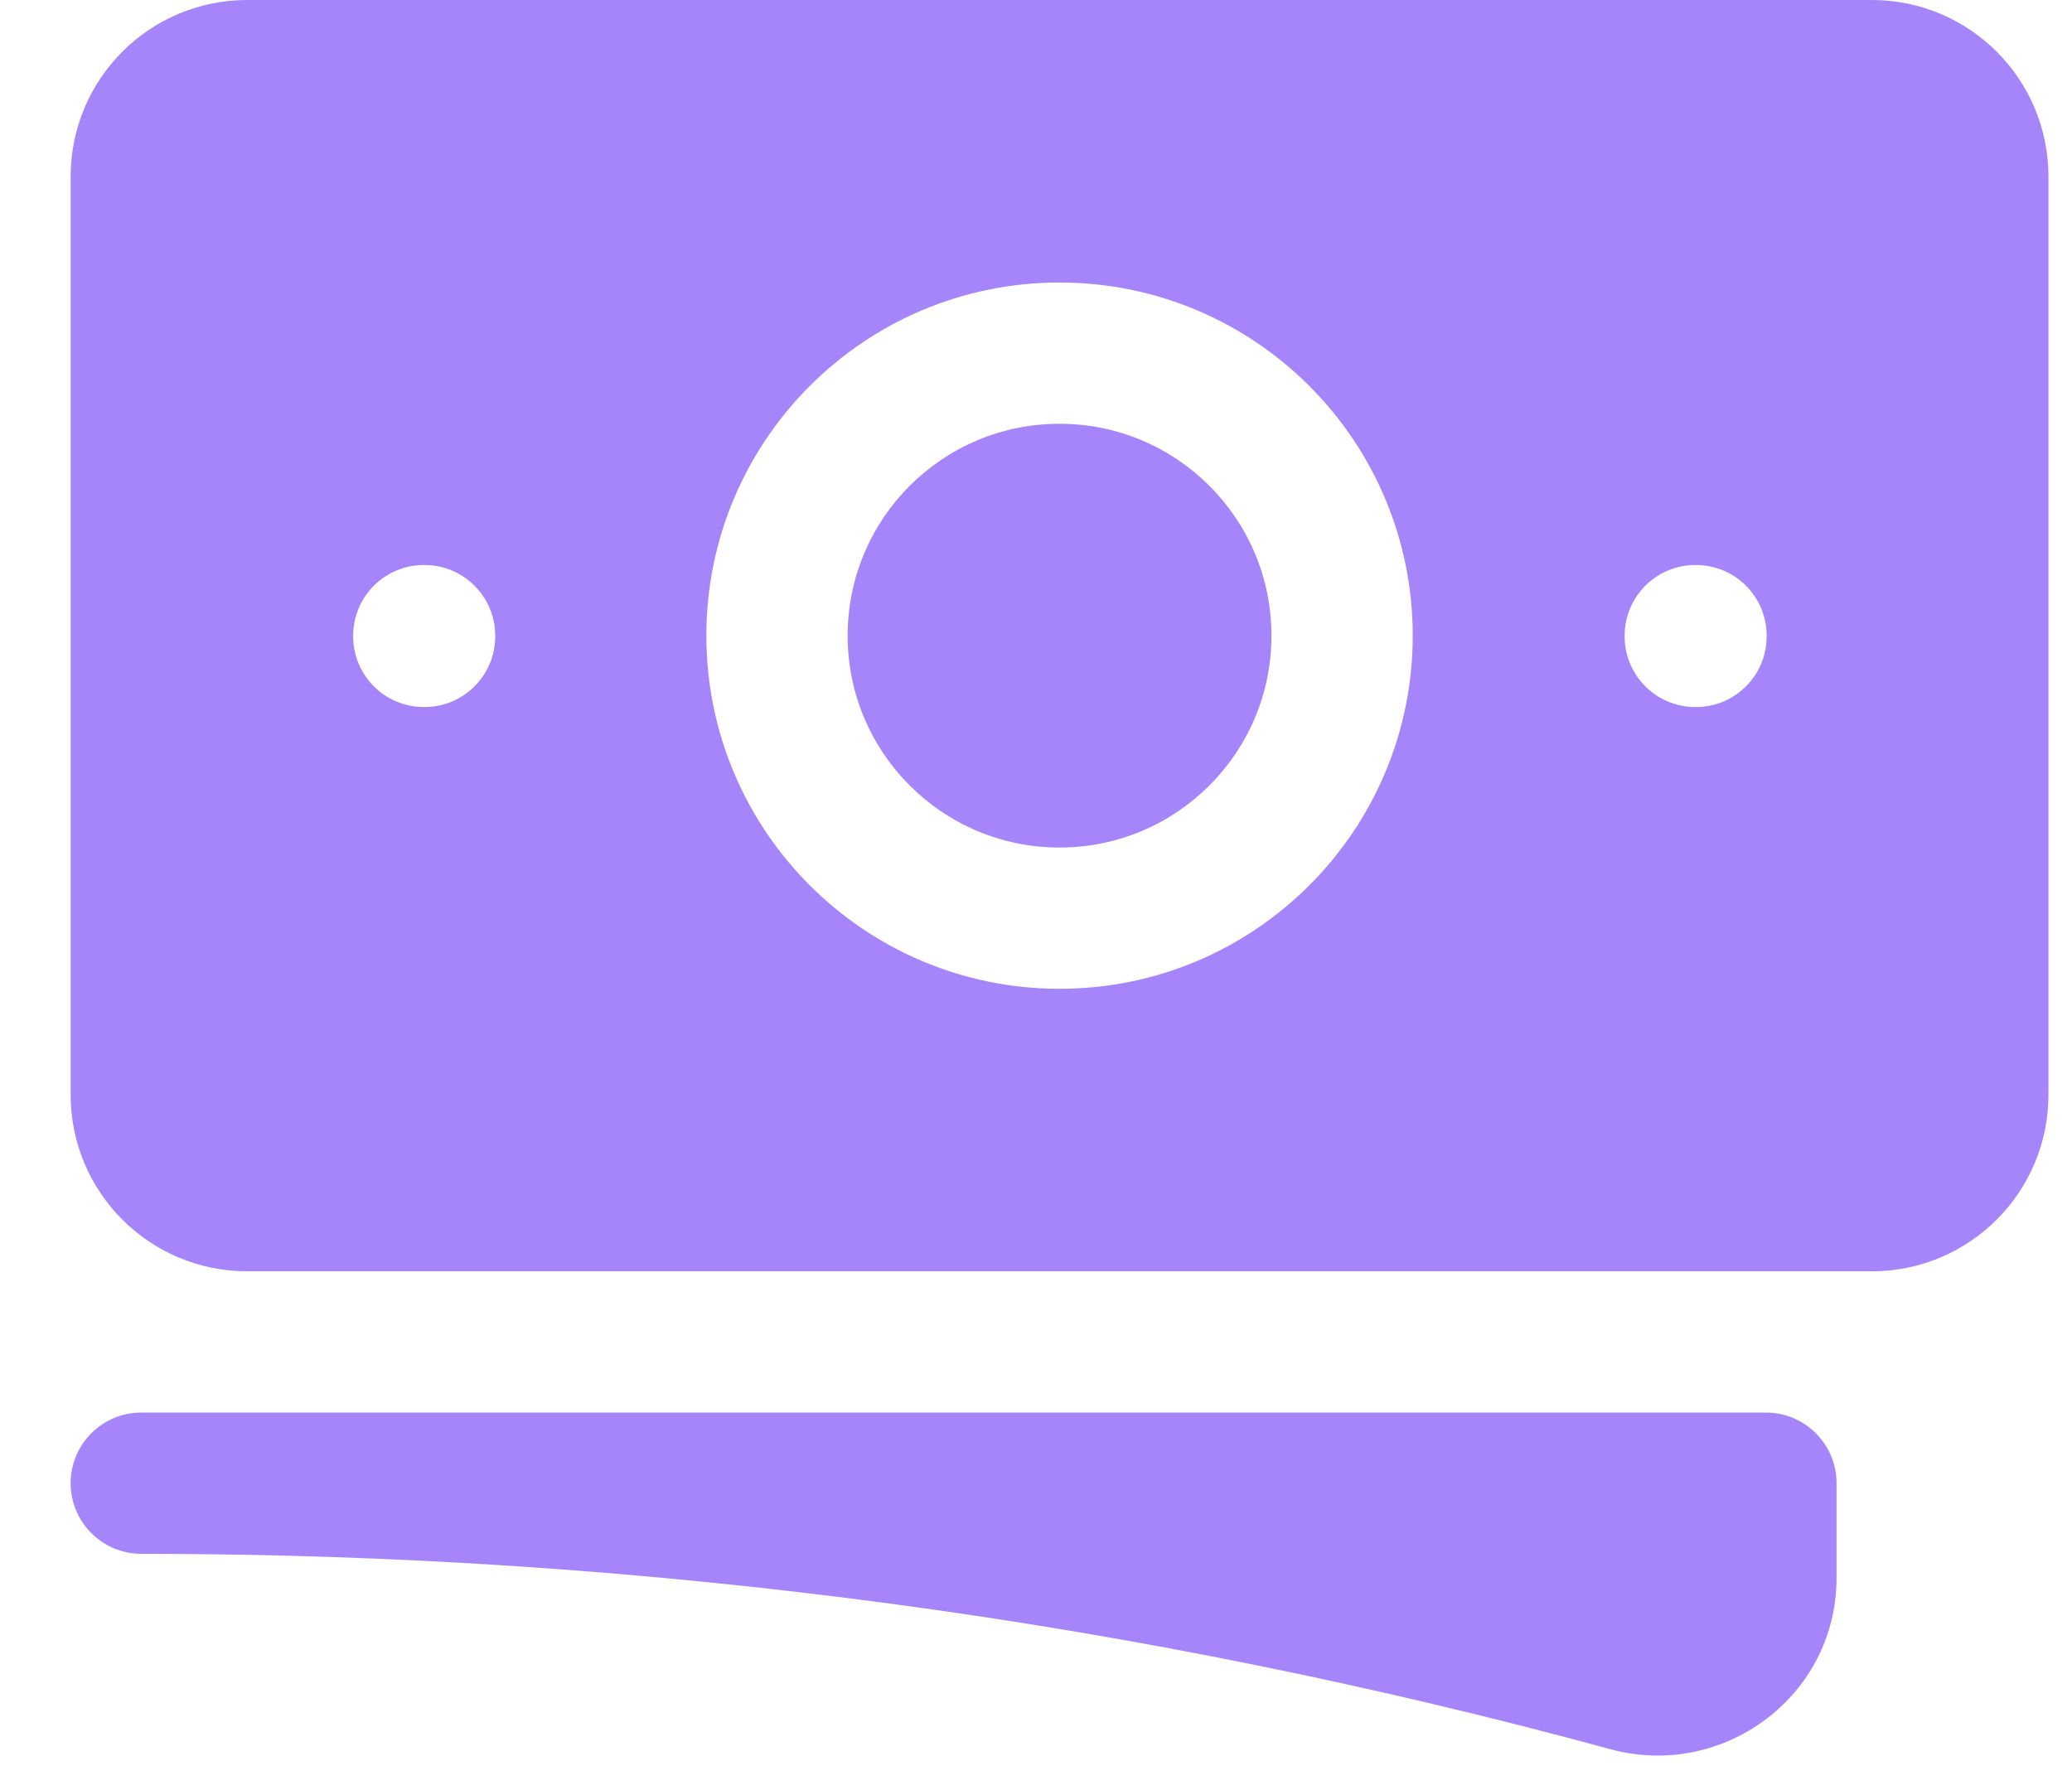
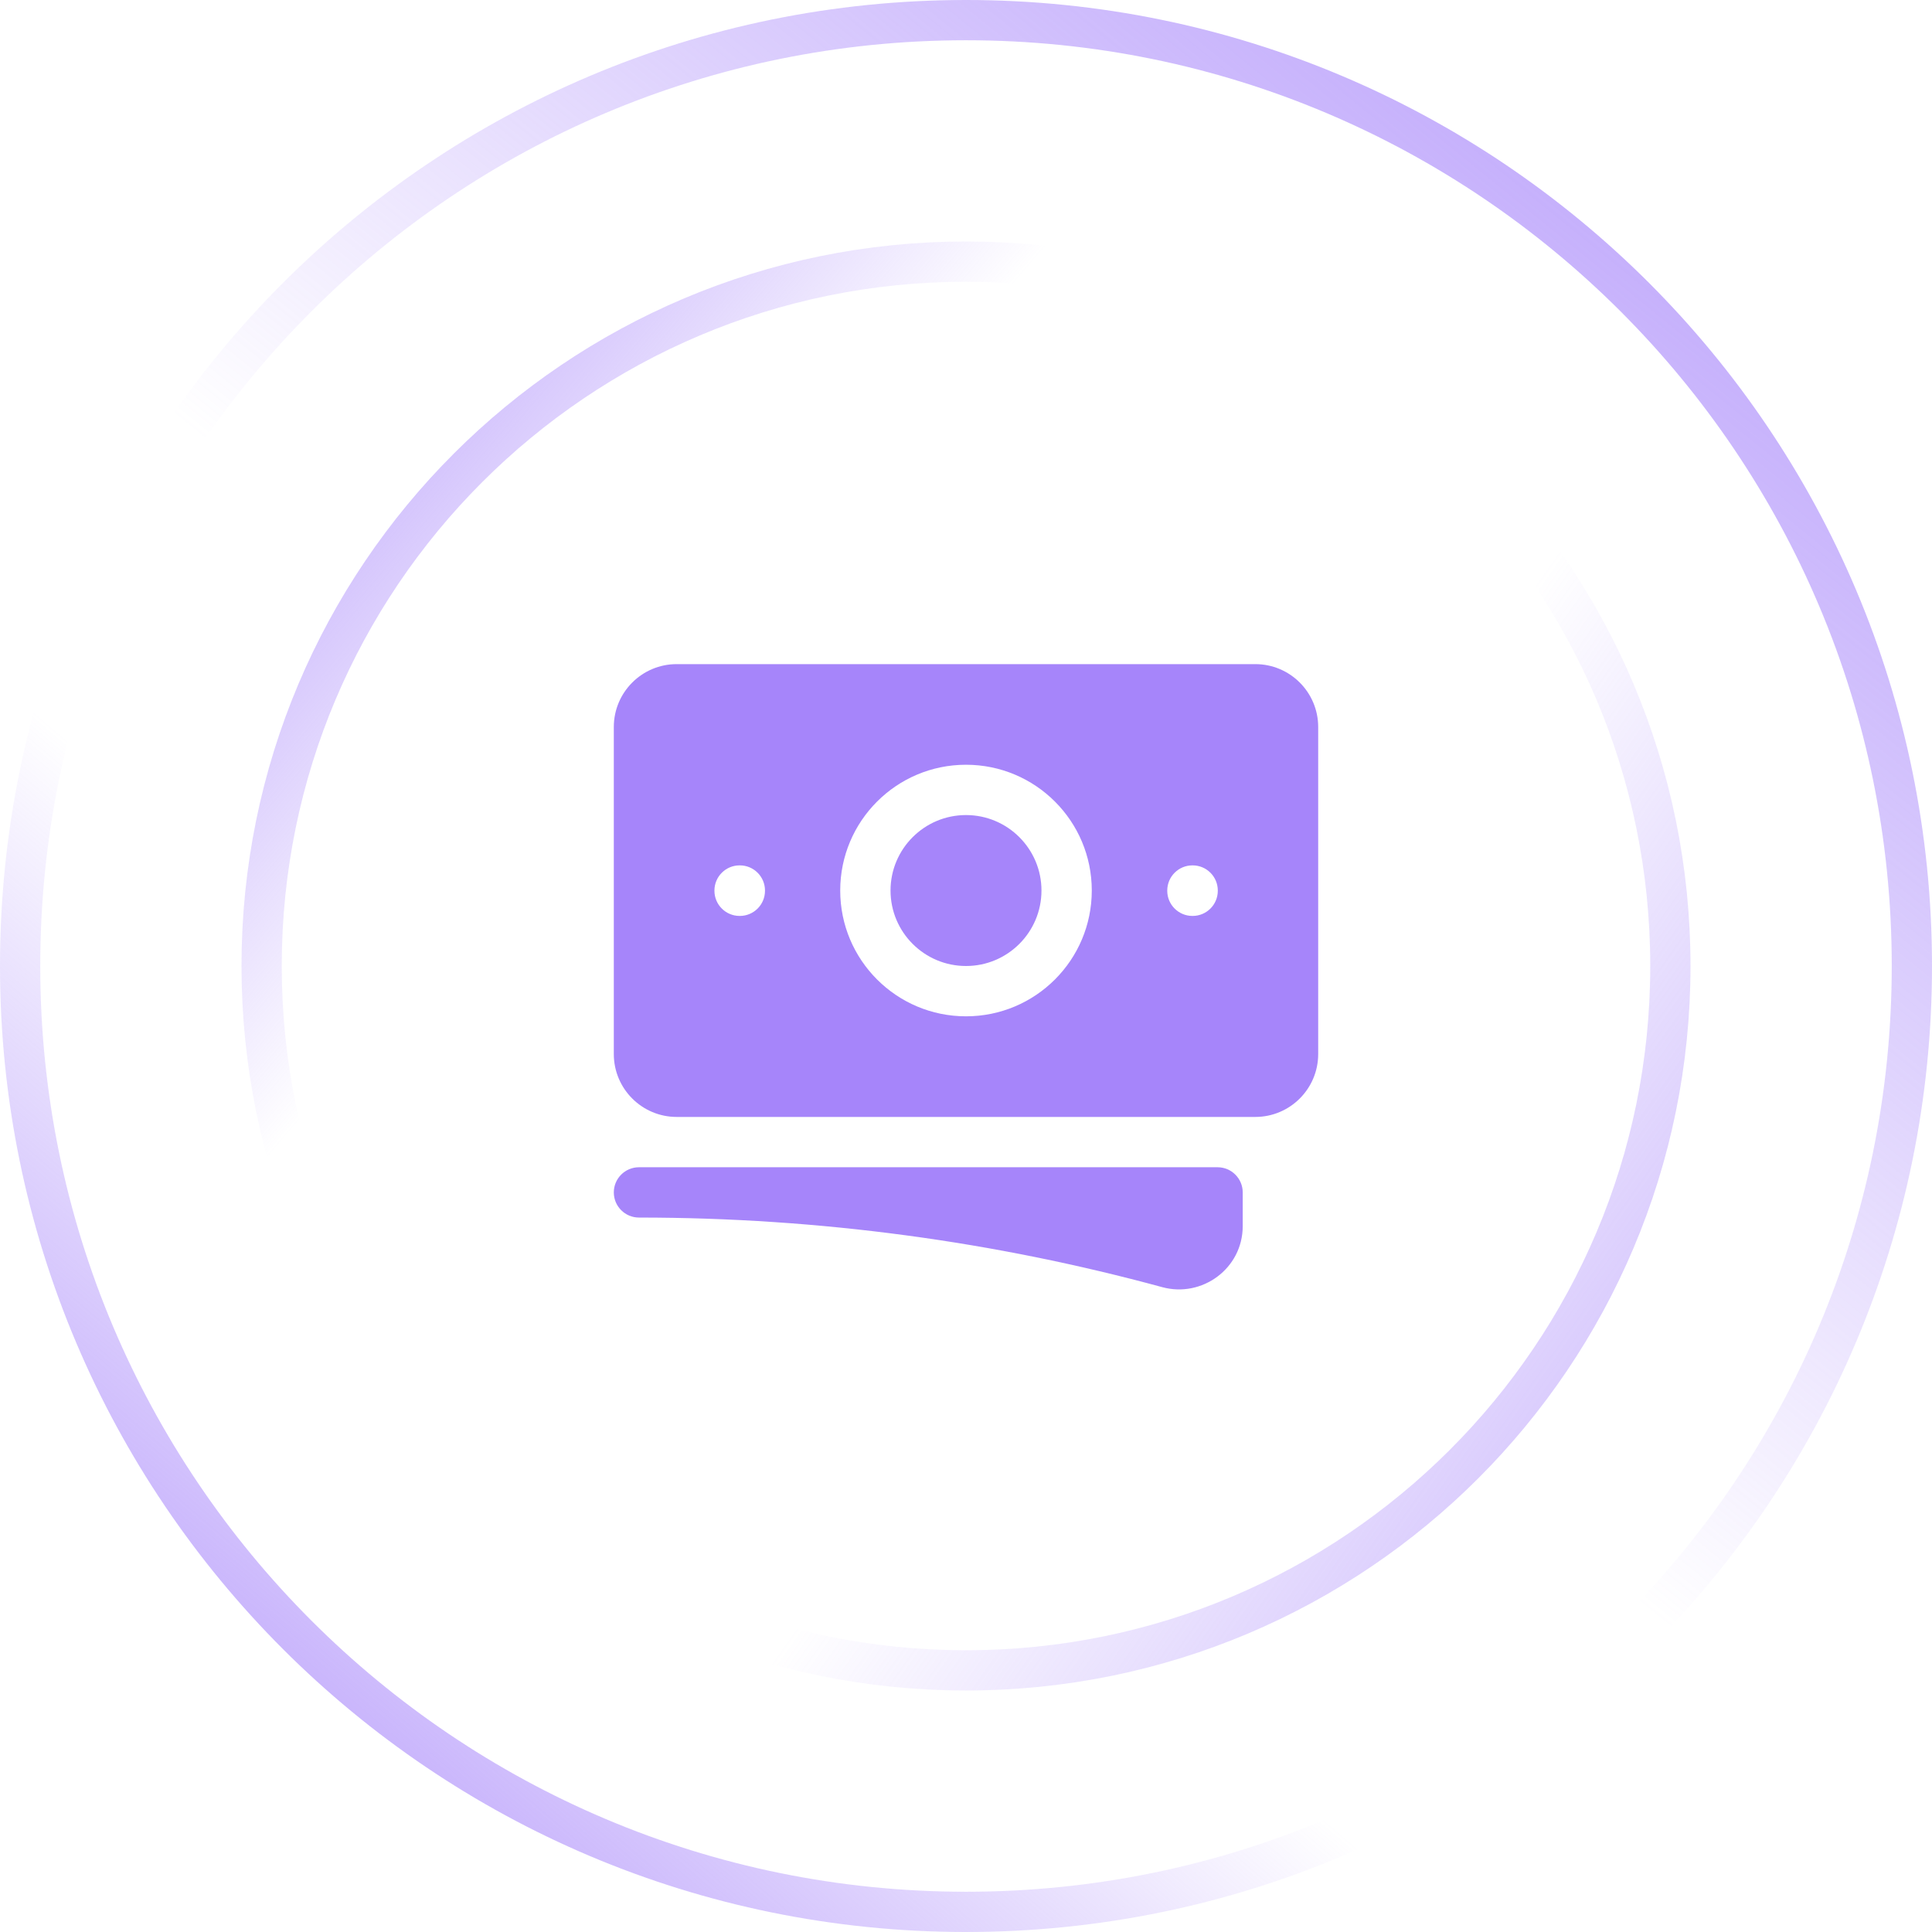
- <svg xmlns="http://www.w3.org/2000/svg" width="22" height="19" viewBox="0 0 22 19" fill="none">
-   <path d="M11.25 4.5C10.007 4.5 9 5.507 9 6.75C9 7.993 10.007 9 11.25 9C12.493 9 13.5 7.993 13.5 6.75C13.5 5.507 12.493 4.5 11.25 4.5Z" fill="#A685FA" />
-   <path fill-rule="evenodd" clip-rule="evenodd" d="M0.75 1.875C0.75 0.839 1.589 0 2.625 0H19.875C20.91 0 21.75 0.839 21.75 1.875V11.625C21.75 12.661 20.91 13.5 19.875 13.5H2.625C1.589 13.5 0.75 12.661 0.75 11.625V1.875ZM7.5 6.75C7.5 4.679 9.179 3 11.25 3C13.321 3 15 4.679 15 6.75C15 8.821 13.321 10.5 11.25 10.5C9.179 10.5 7.5 8.821 7.5 6.75ZM18 6C17.586 6 17.25 6.336 17.25 6.75V6.758C17.25 7.172 17.586 7.508 18 7.508H18.008C18.422 7.508 18.758 7.172 18.758 6.758V6.75C18.758 6.336 18.422 6 18.008 6H18ZM3.75 6.75C3.75 6.336 4.086 6 4.5 6H4.508C4.922 6 5.258 6.336 5.258 6.75V6.758C5.258 7.172 4.922 7.508 4.508 7.508H4.5C4.086 7.508 3.75 7.172 3.75 6.758V6.75Z" fill="#A685FA" />
-   <path d="M1.5 15C1.086 15 0.75 15.336 0.75 15.75C0.75 16.164 1.086 16.5 1.5 16.5C6.9 16.5 12.13 17.222 17.1 18.575C18.29 18.899 19.5 18.017 19.5 16.755V15.75C19.5 15.336 19.164 15 18.75 15H1.5Z" fill="#A685FA" />
+ <svg xmlns="http://www.w3.org/2000/svg" width="48" height="48" viewBox="0 0 48 48" fill="none">
+   <rect x="0.5" y="0.5" width="47" height="47" rx="23.5" stroke="url(#paint0_linear_139_8131)" />
+   <rect x="0.5" y="0.5" width="47" height="47" rx="23.5" stroke="url(#paint1_linear_139_8131)" />
+   <rect x="6.5" y="6.5" width="35" height="35" rx="17.5" stroke="url(#paint2_linear_139_8131)" />
+   <rect x="6.5" y="6.5" width="35" height="35" rx="17.5" stroke="url(#paint3_linear_139_8131)" />
+   <path d="M24 20.25C22.965 20.25 22.125 21.09 22.125 22.125C22.125 23.16 22.965 24 24 24C25.035 24 25.875 23.16 25.875 22.125C25.875 21.09 25.035 20.25 24 20.25Z" fill="#A685FA" />
+   <path fill-rule="evenodd" clip-rule="evenodd" d="M15.25 18.062C15.25 17.2 15.95 16.5 16.812 16.5H31.188C32.05 16.5 32.75 17.2 32.75 18.062V26.188C32.75 27.05 32.05 27.75 31.188 27.75H16.812C15.95 27.75 15.25 27.05 15.25 26.188V18.062ZM20.875 22.125C20.875 20.399 22.274 19 24 19C25.726 19 27.125 20.399 27.125 22.125C27.125 23.851 25.726 25.25 24 25.25C22.274 25.25 20.875 23.851 20.875 22.125ZM29.625 21.5C29.28 21.5 29 21.78 29 22.125V22.131C29 22.476 29.28 22.756 29.625 22.756H29.631C29.976 22.756 30.256 22.476 30.256 22.131V22.125C30.256 21.78 29.976 21.5 29.631 21.5H29.625ZM17.75 22.125C17.75 21.78 18.03 21.5 18.375 21.5H18.381C18.726 21.5 19.006 21.78 19.006 22.125V22.131C19.006 22.476 18.726 22.756 18.381 22.756H18.375C18.03 22.756 17.75 22.476 17.75 22.131V22.125Z" fill="#A685FA" />
+   <path d="M15.875 29C15.53 29 15.25 29.28 15.25 29.625C15.25 29.97 15.53 30.25 15.875 30.25C20.375 30.25 24.733 30.852 28.875 31.979C29.867 32.249 30.875 31.514 30.875 30.463V29.625C30.875 29.28 30.595 29 30.25 29H15.875Z" fill="#A685FA" />
+   <defs>
+     <linearGradient id="paint0_linear_139_8131" x1="3.951" y1="50.634" x2="50.195" y2="-3.22" gradientUnits="userSpaceOnUse">
+       <stop stop-color="#A685FA" />
+       <stop offset="0.324" stop-color="#A685FA" stop-opacity="0" />
+     </linearGradient>
+     <linearGradient id="paint1_linear_139_8131" x1="47.854" y1="-6.146" x2="3.951" y2="48" gradientUnits="userSpaceOnUse">
+       <stop stop-color="#A685FA" />
+       <stop offset="0.577" stop-color="#A685FA" stop-opacity="0" />
+     </linearGradient>
+     <linearGradient id="paint2_linear_139_8131" x1="2.081" y1="8.032" x2="41.855" y2="42" gradientUnits="userSpaceOnUse">
+       <stop stop-color="#A685FA" />
+       <stop offset="0.324" stop-color="#A685FA" stop-opacity="0" />
+     </linearGradient>
+     <linearGradient id="paint3_linear_139_8131" x1="49.113" y1="50.129" x2="7.306" y2="20.516" gradientUnits="userSpaceOnUse">
+       <stop stop-color="#A685FA" />
+       <stop offset="0.577" stop-color="#A685FA" stop-opacity="0" />
+     </linearGradient>
+   </defs>
</svg>
